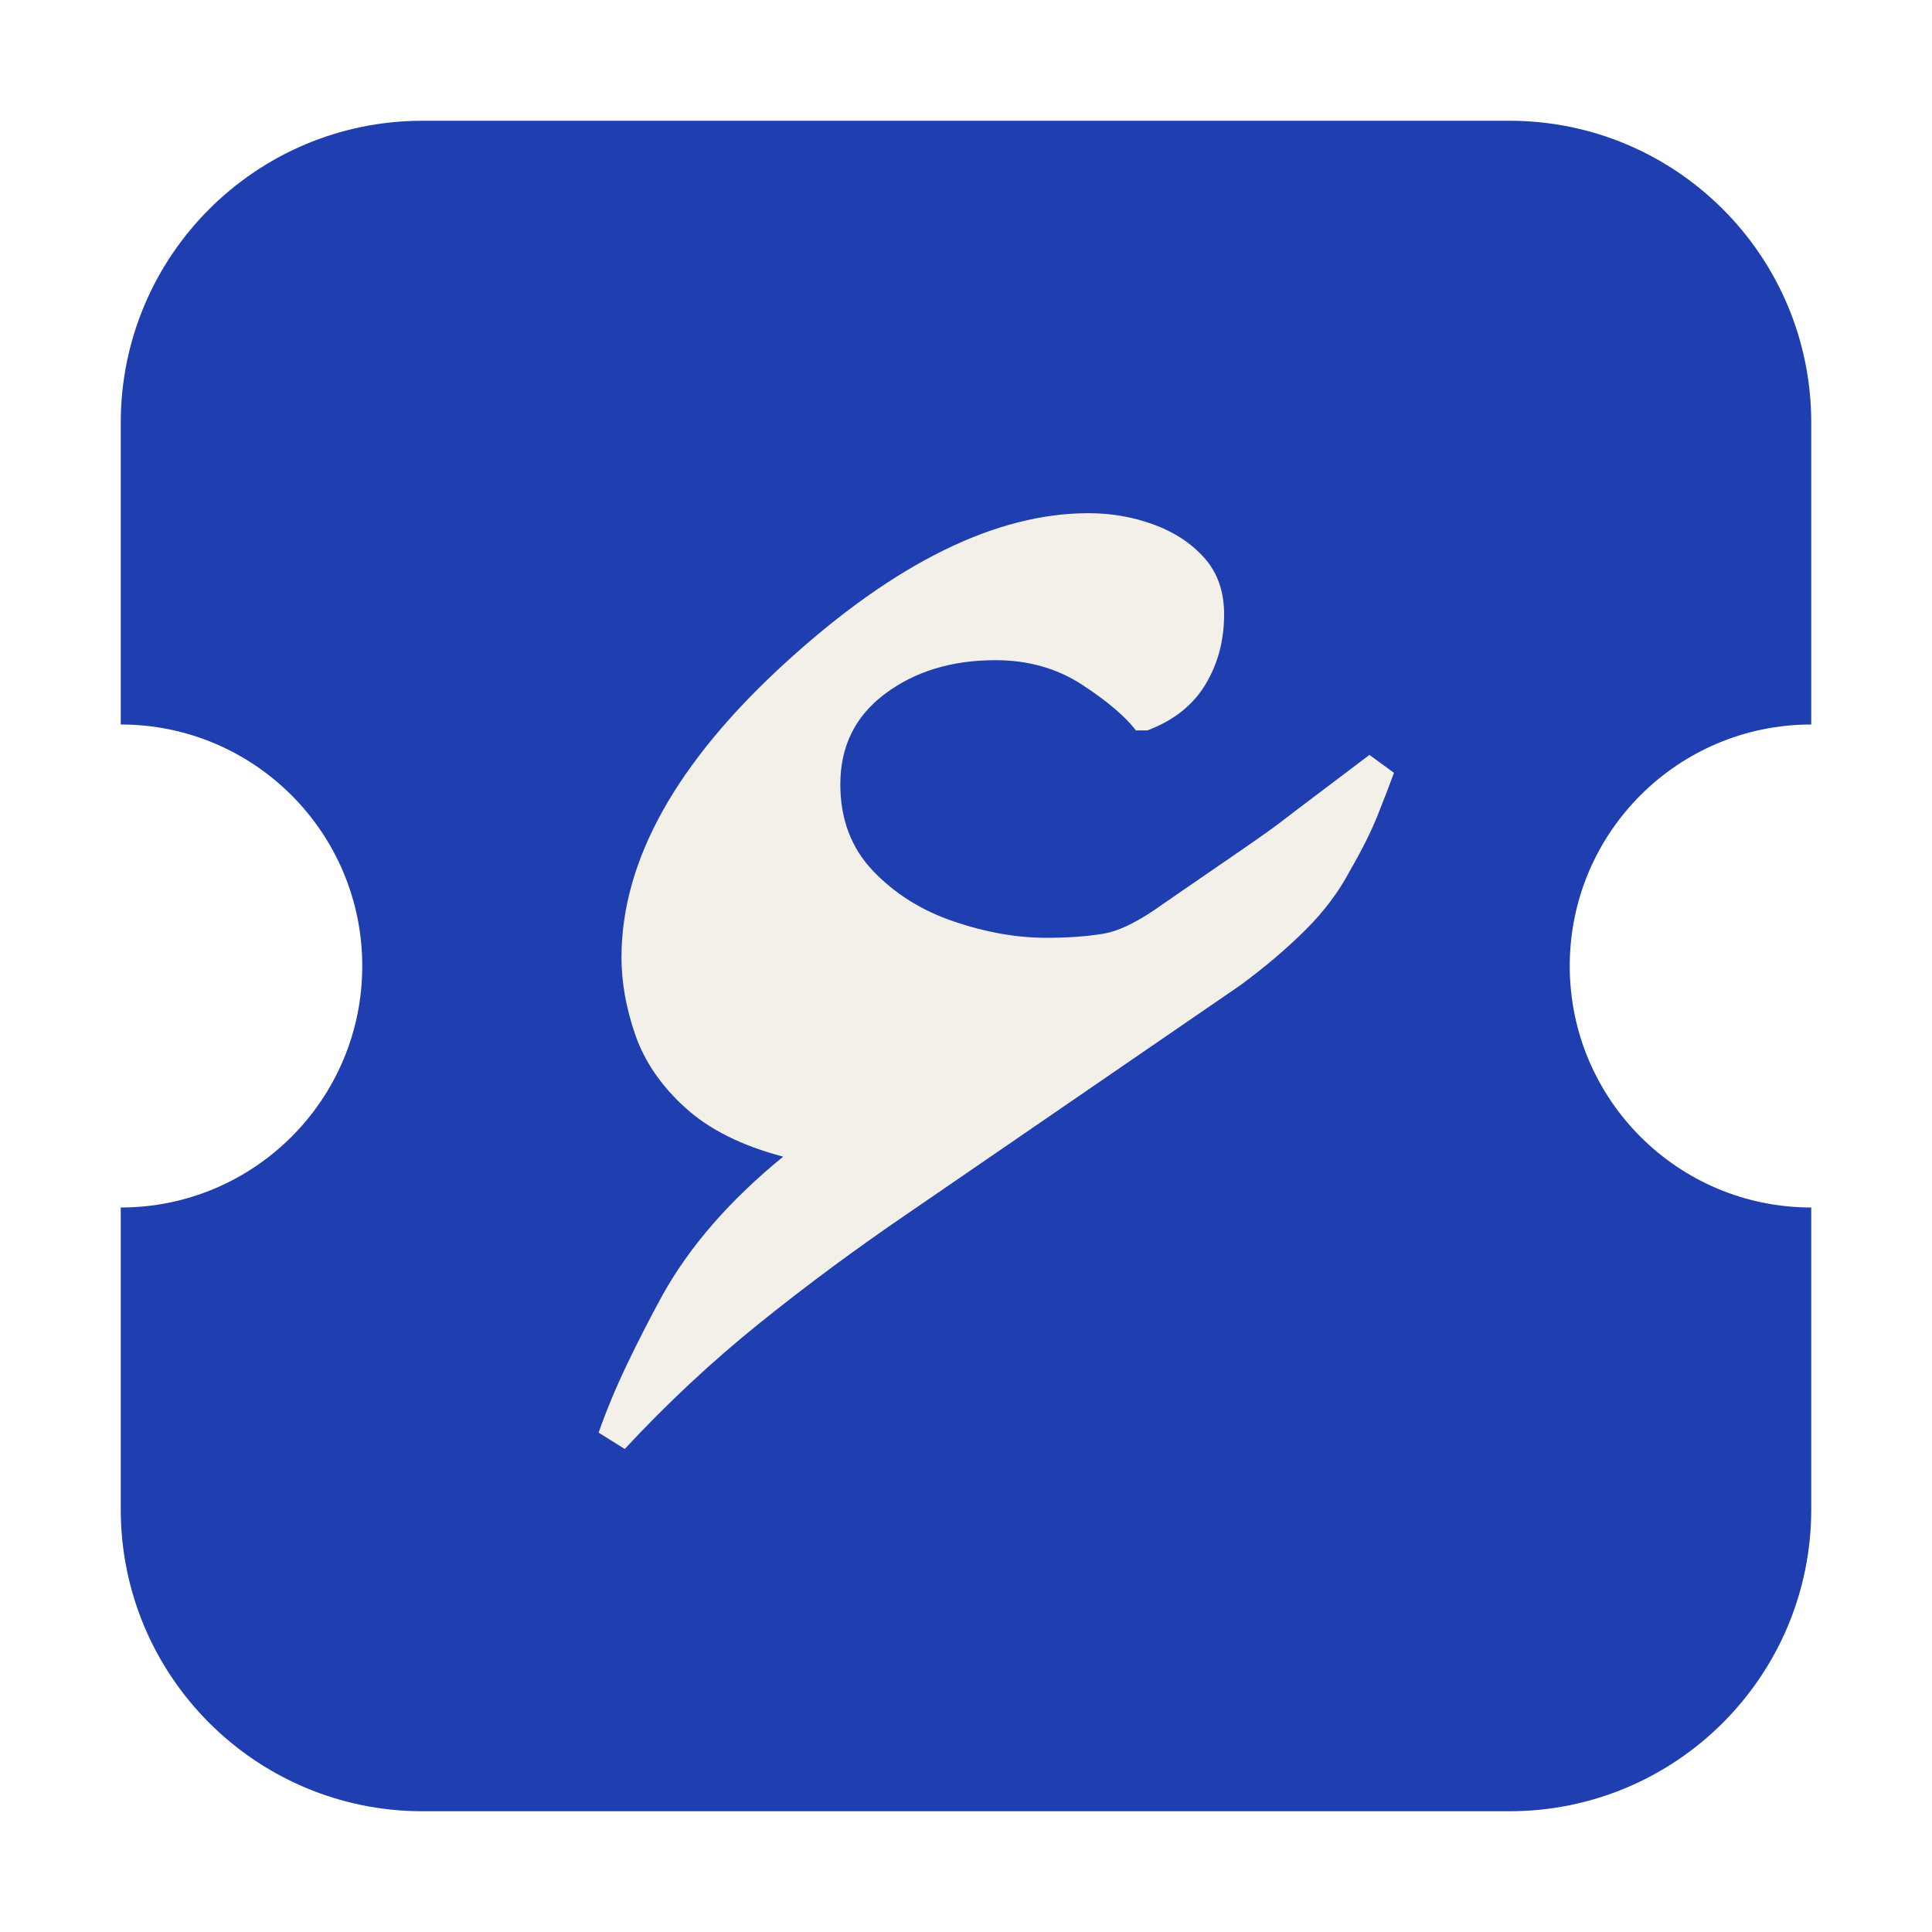
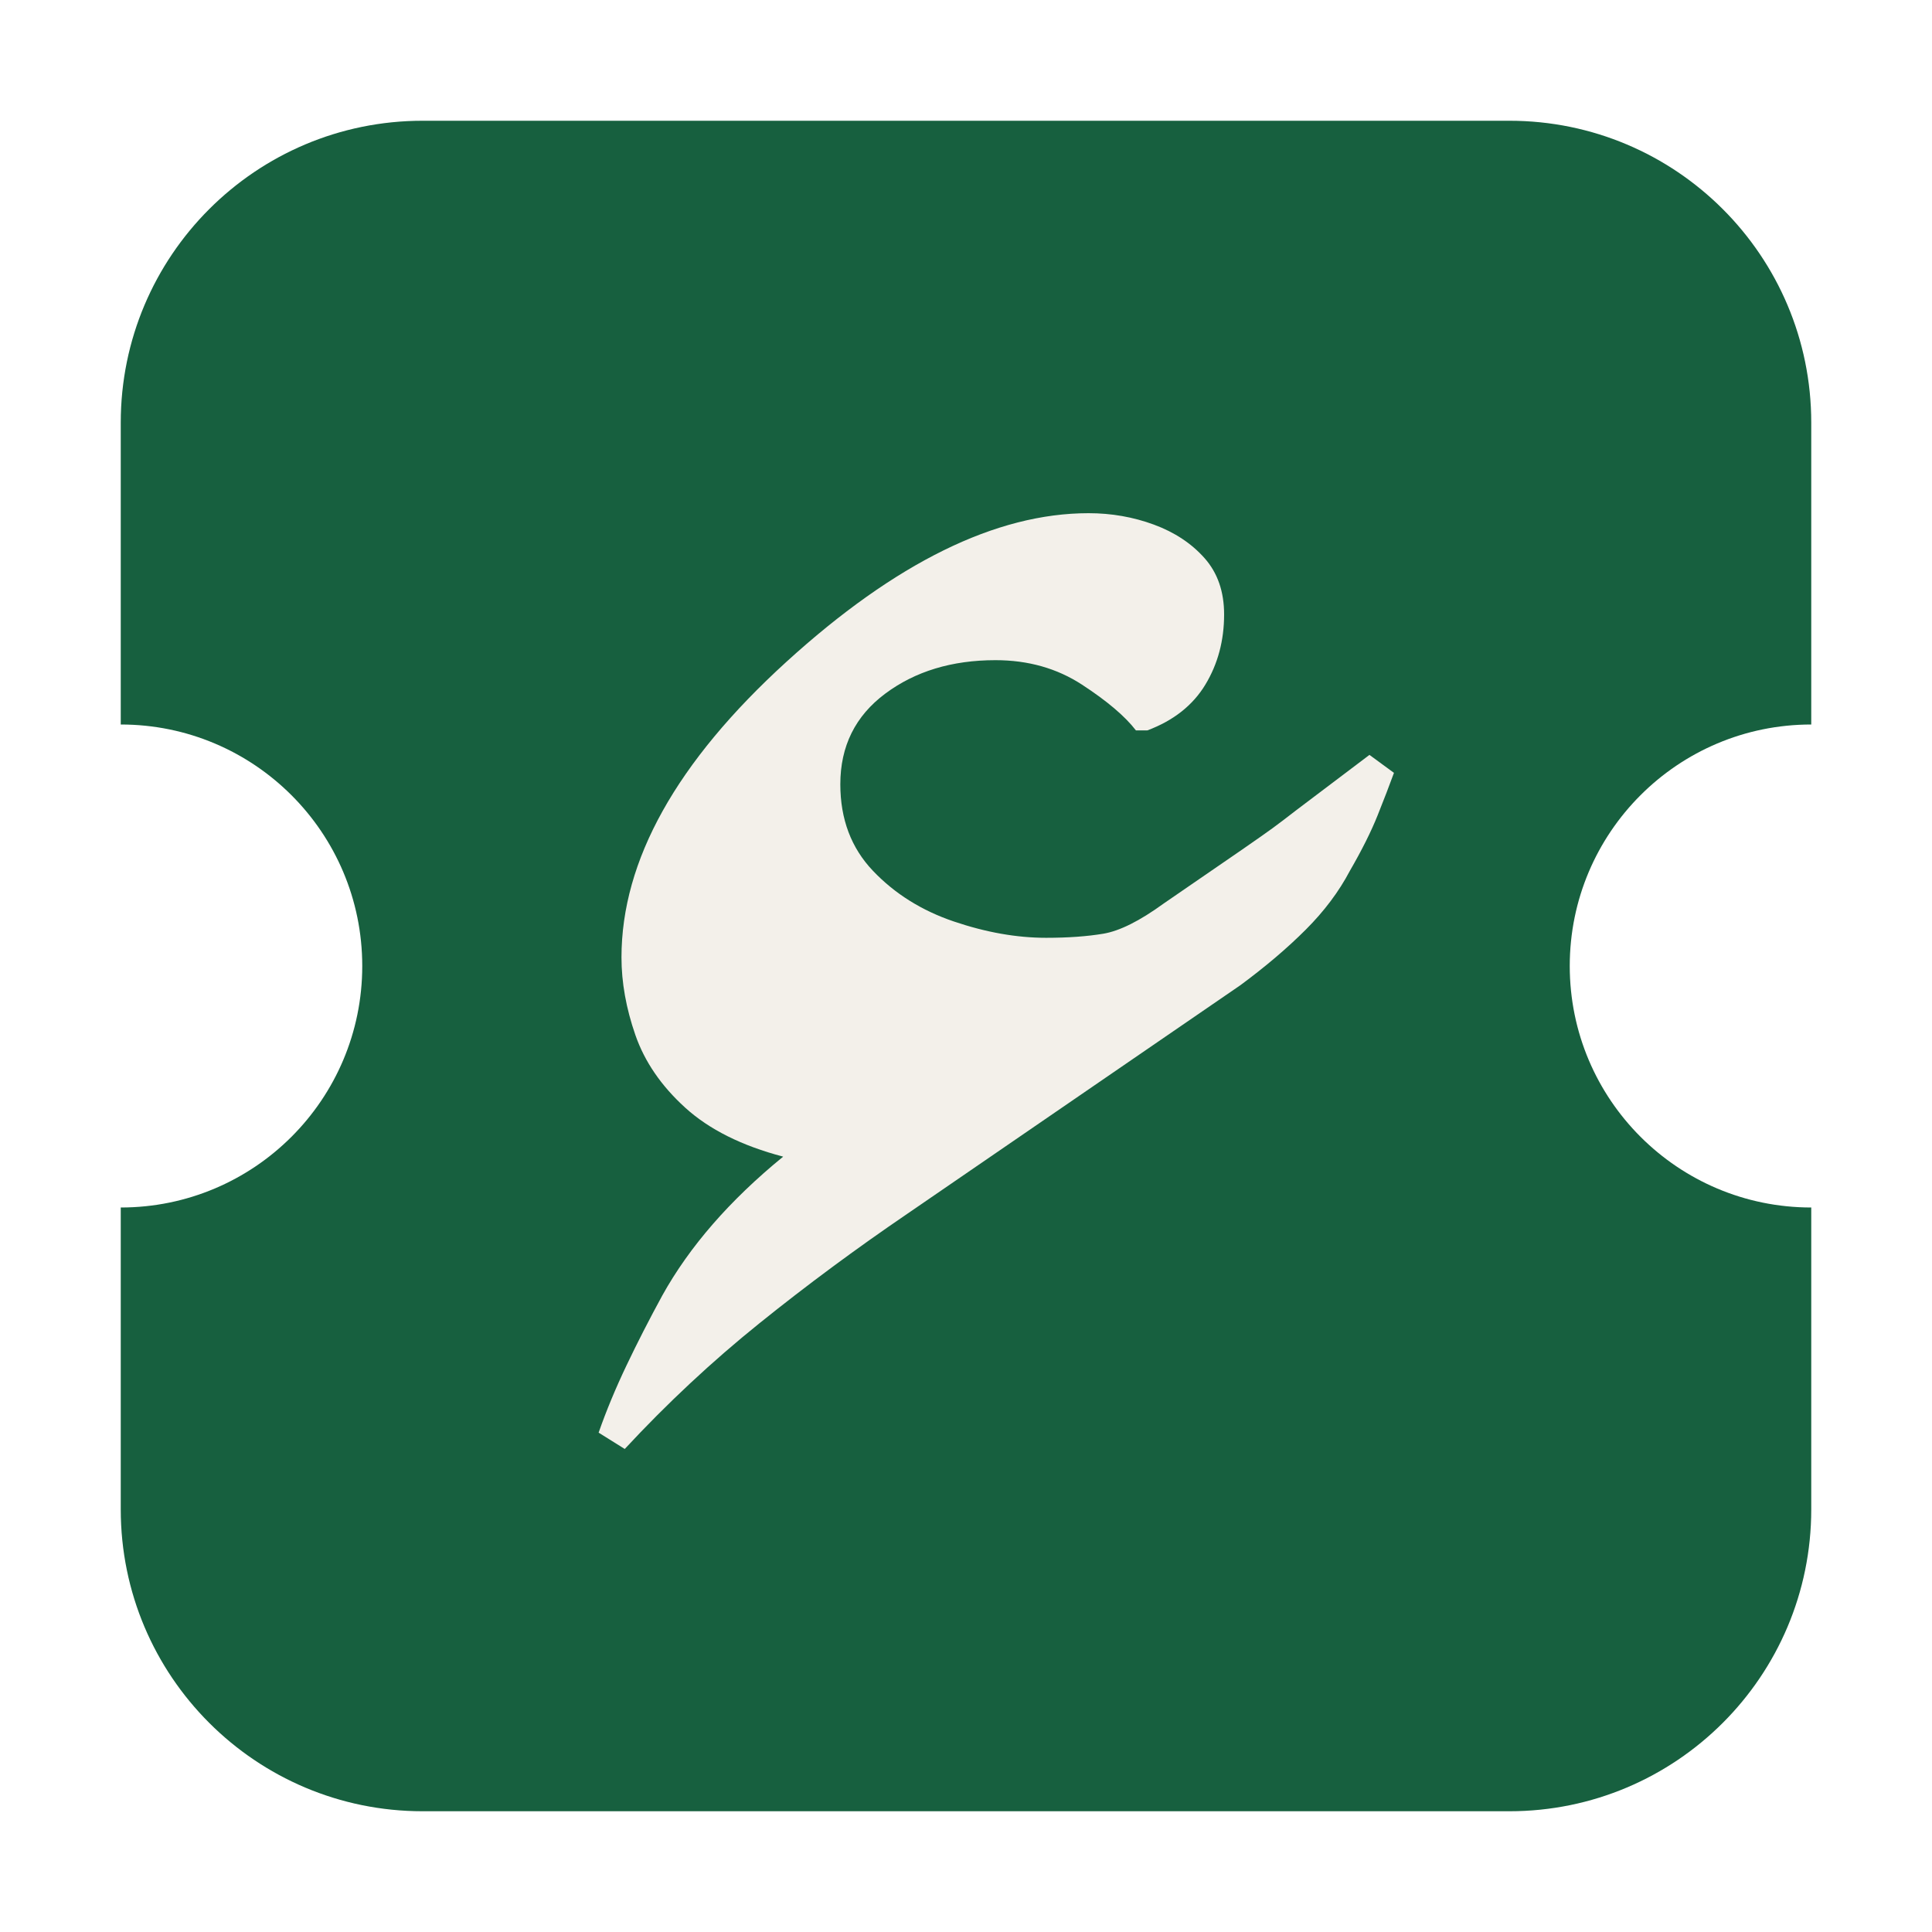
<svg xmlns="http://www.w3.org/2000/svg" viewBox="0 0 64 64">
-   <path fill="#1F3FB0" d="M14 4H50A10 10 0 0 1 60 14V24a8 8 0 0 0 0 16V50A10 10 0 0 1 50 60H14A10 10 0 0 1 4 50V40a8 8 0 0 0 0-16V14A10 10 0 0 1 14 4Z" />
+   <path fill="#17603F" d="M14 4H50A10 10 0 0 1 60 14V24a8 8 0 0 0 0 16V50A10 10 0 0 1 50 60H14A10 10 0 0 1 4 50V40a8 8 0 0 0 0-16V14A10 10 0 0 1 14 4Z" />
  <path fill="#F3F0EA" transform="translate(19.83 17.00) scale(0.0541)" d="M16 573L0 563Q7 543 17 522Q27 501 39 479Q64 434 113 394Q75 384 53 364Q31 344 22.5 319.5Q14 295 14 272Q14 183 115 91Q215 0 300 0Q321 0 340 7Q359 14 371 27.5Q383 41 383 62Q383 86 371.5 105Q360 124 336 133L329 133Q319 120 296 105Q273 90 243 90Q203 90 175.5 110.5Q148 131 148 166Q148 198 168 219Q188 240 217.5 250Q247 260 274 260Q294 260 309 257.5Q324 255 346 239Q381 215 394 206Q407 197 412.5 193Q418 189 427 182L472 148L487 159Q483 170 477 185Q471 200 460 219Q450 238 433 255Q416 272 393 289L189 429Q142 461 98.5 496Q55 531 16 573Z" />
</svg>
